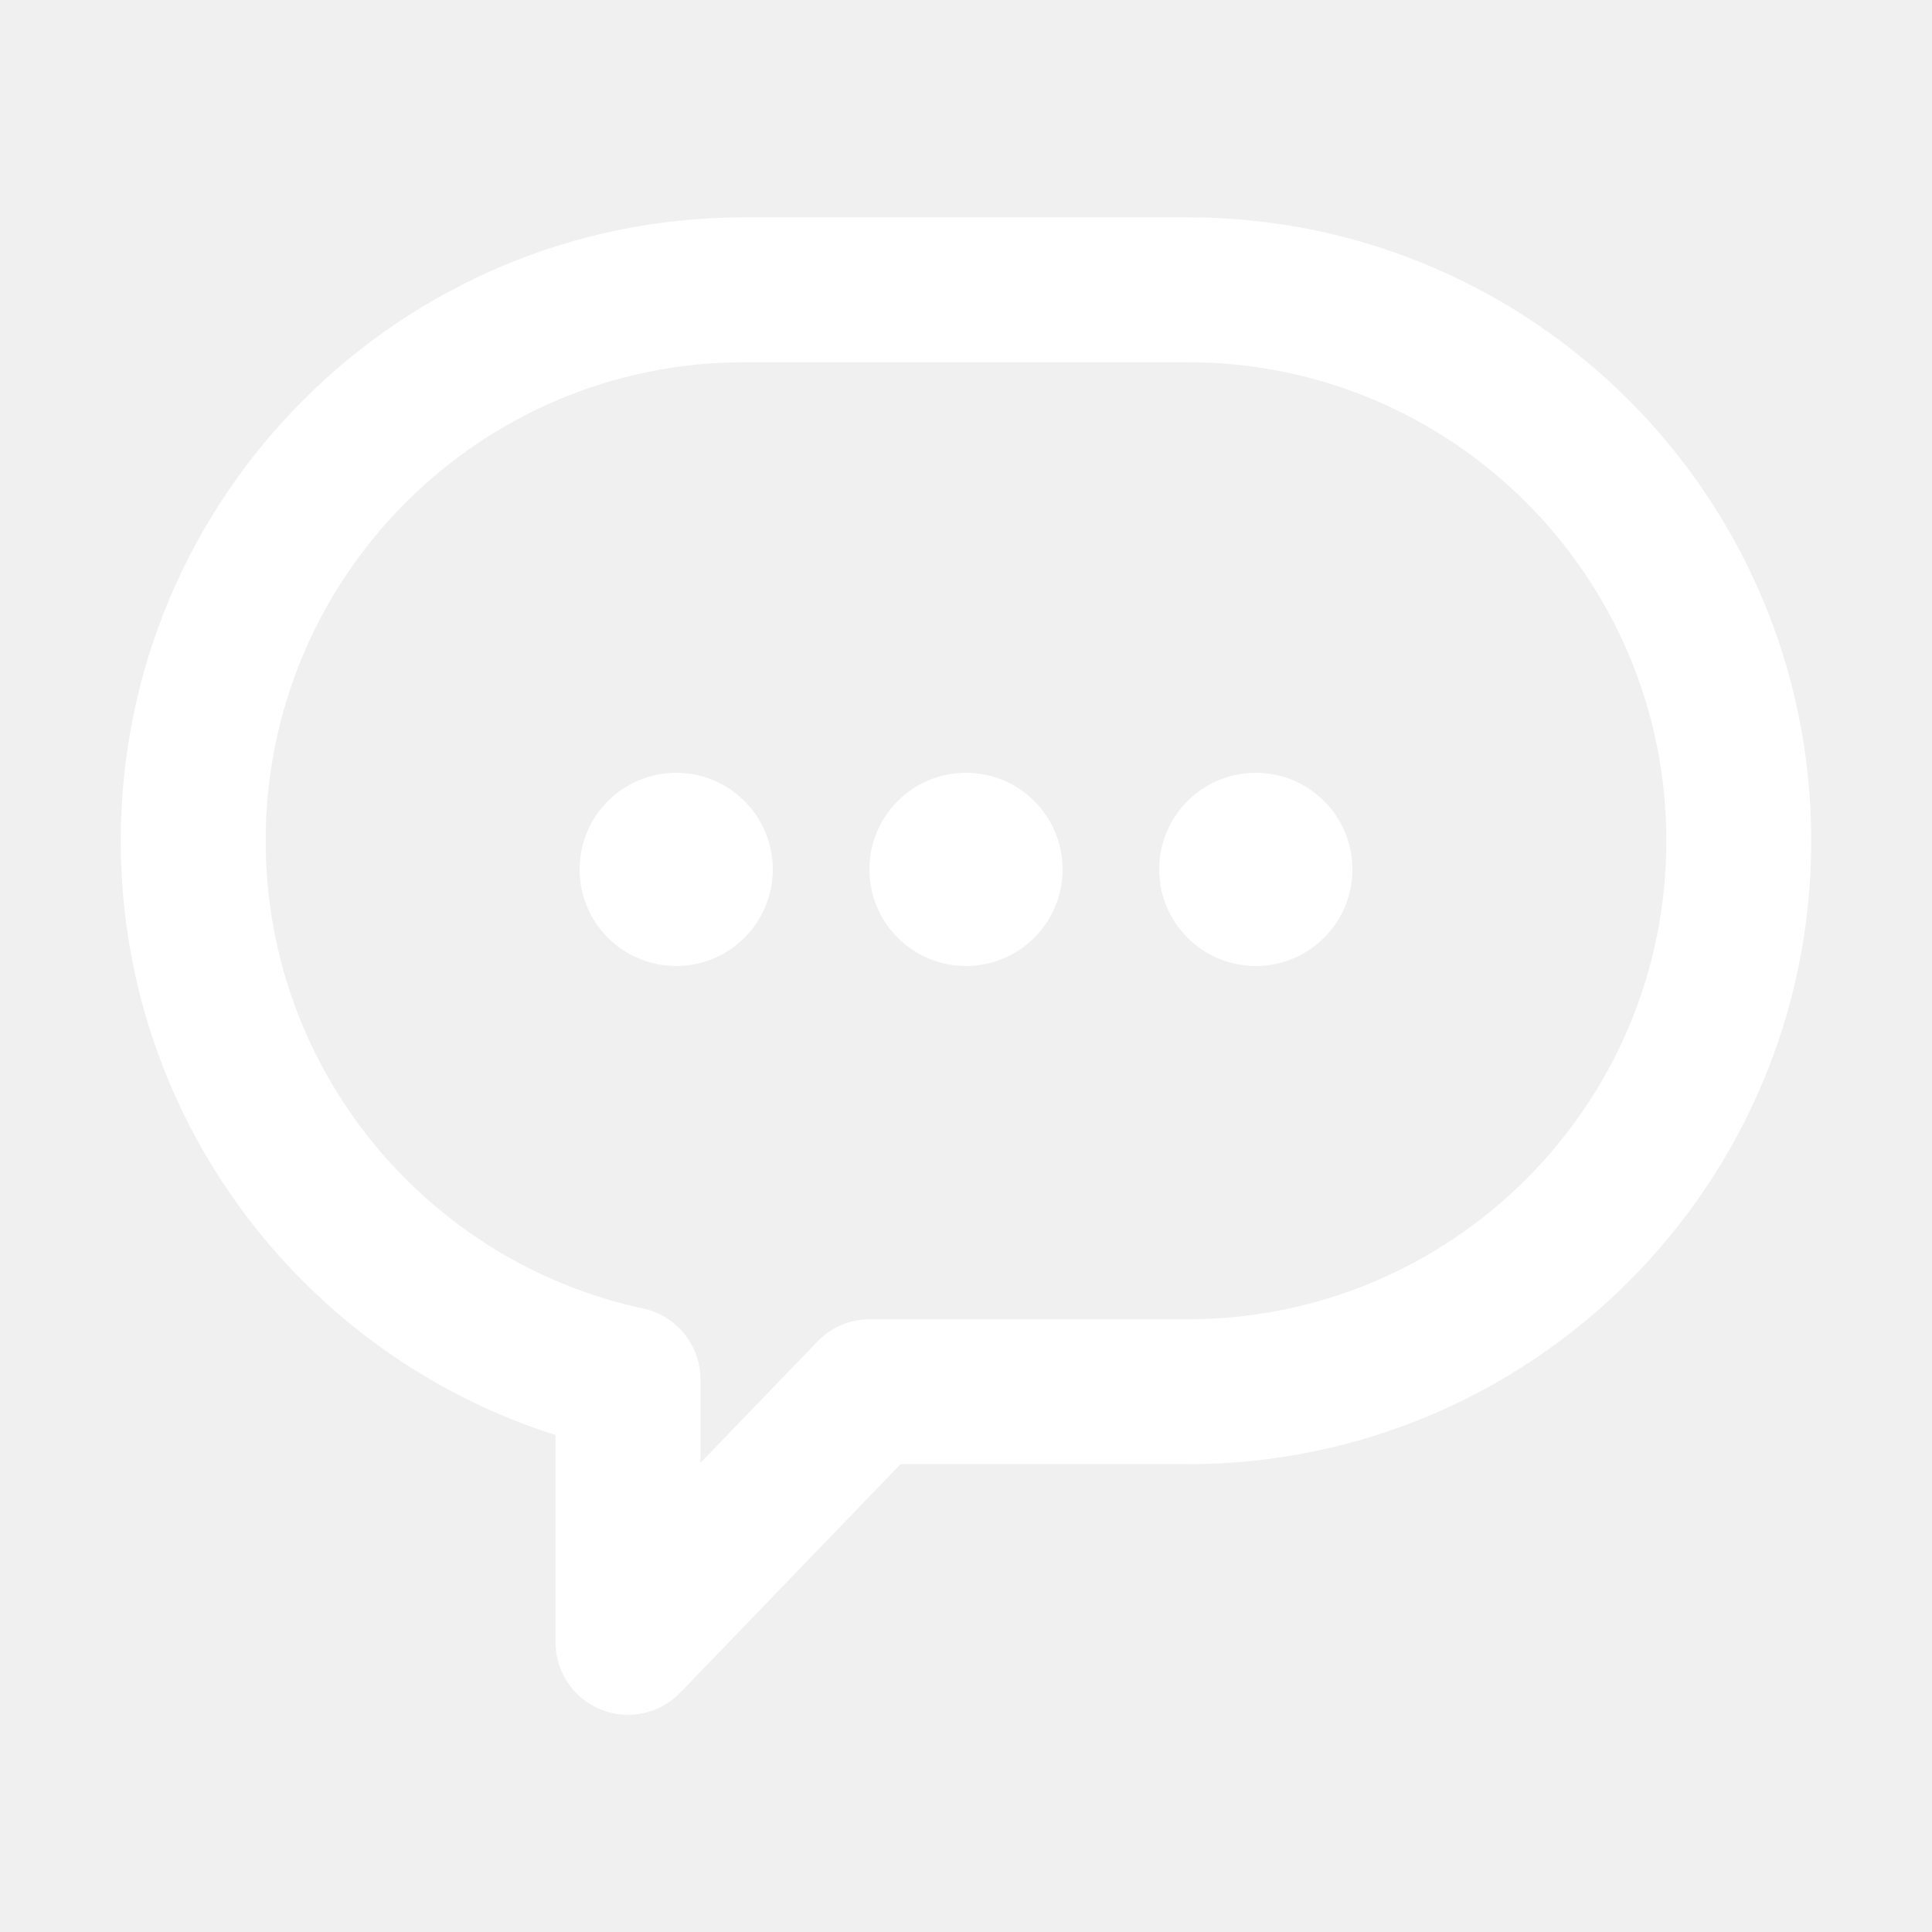
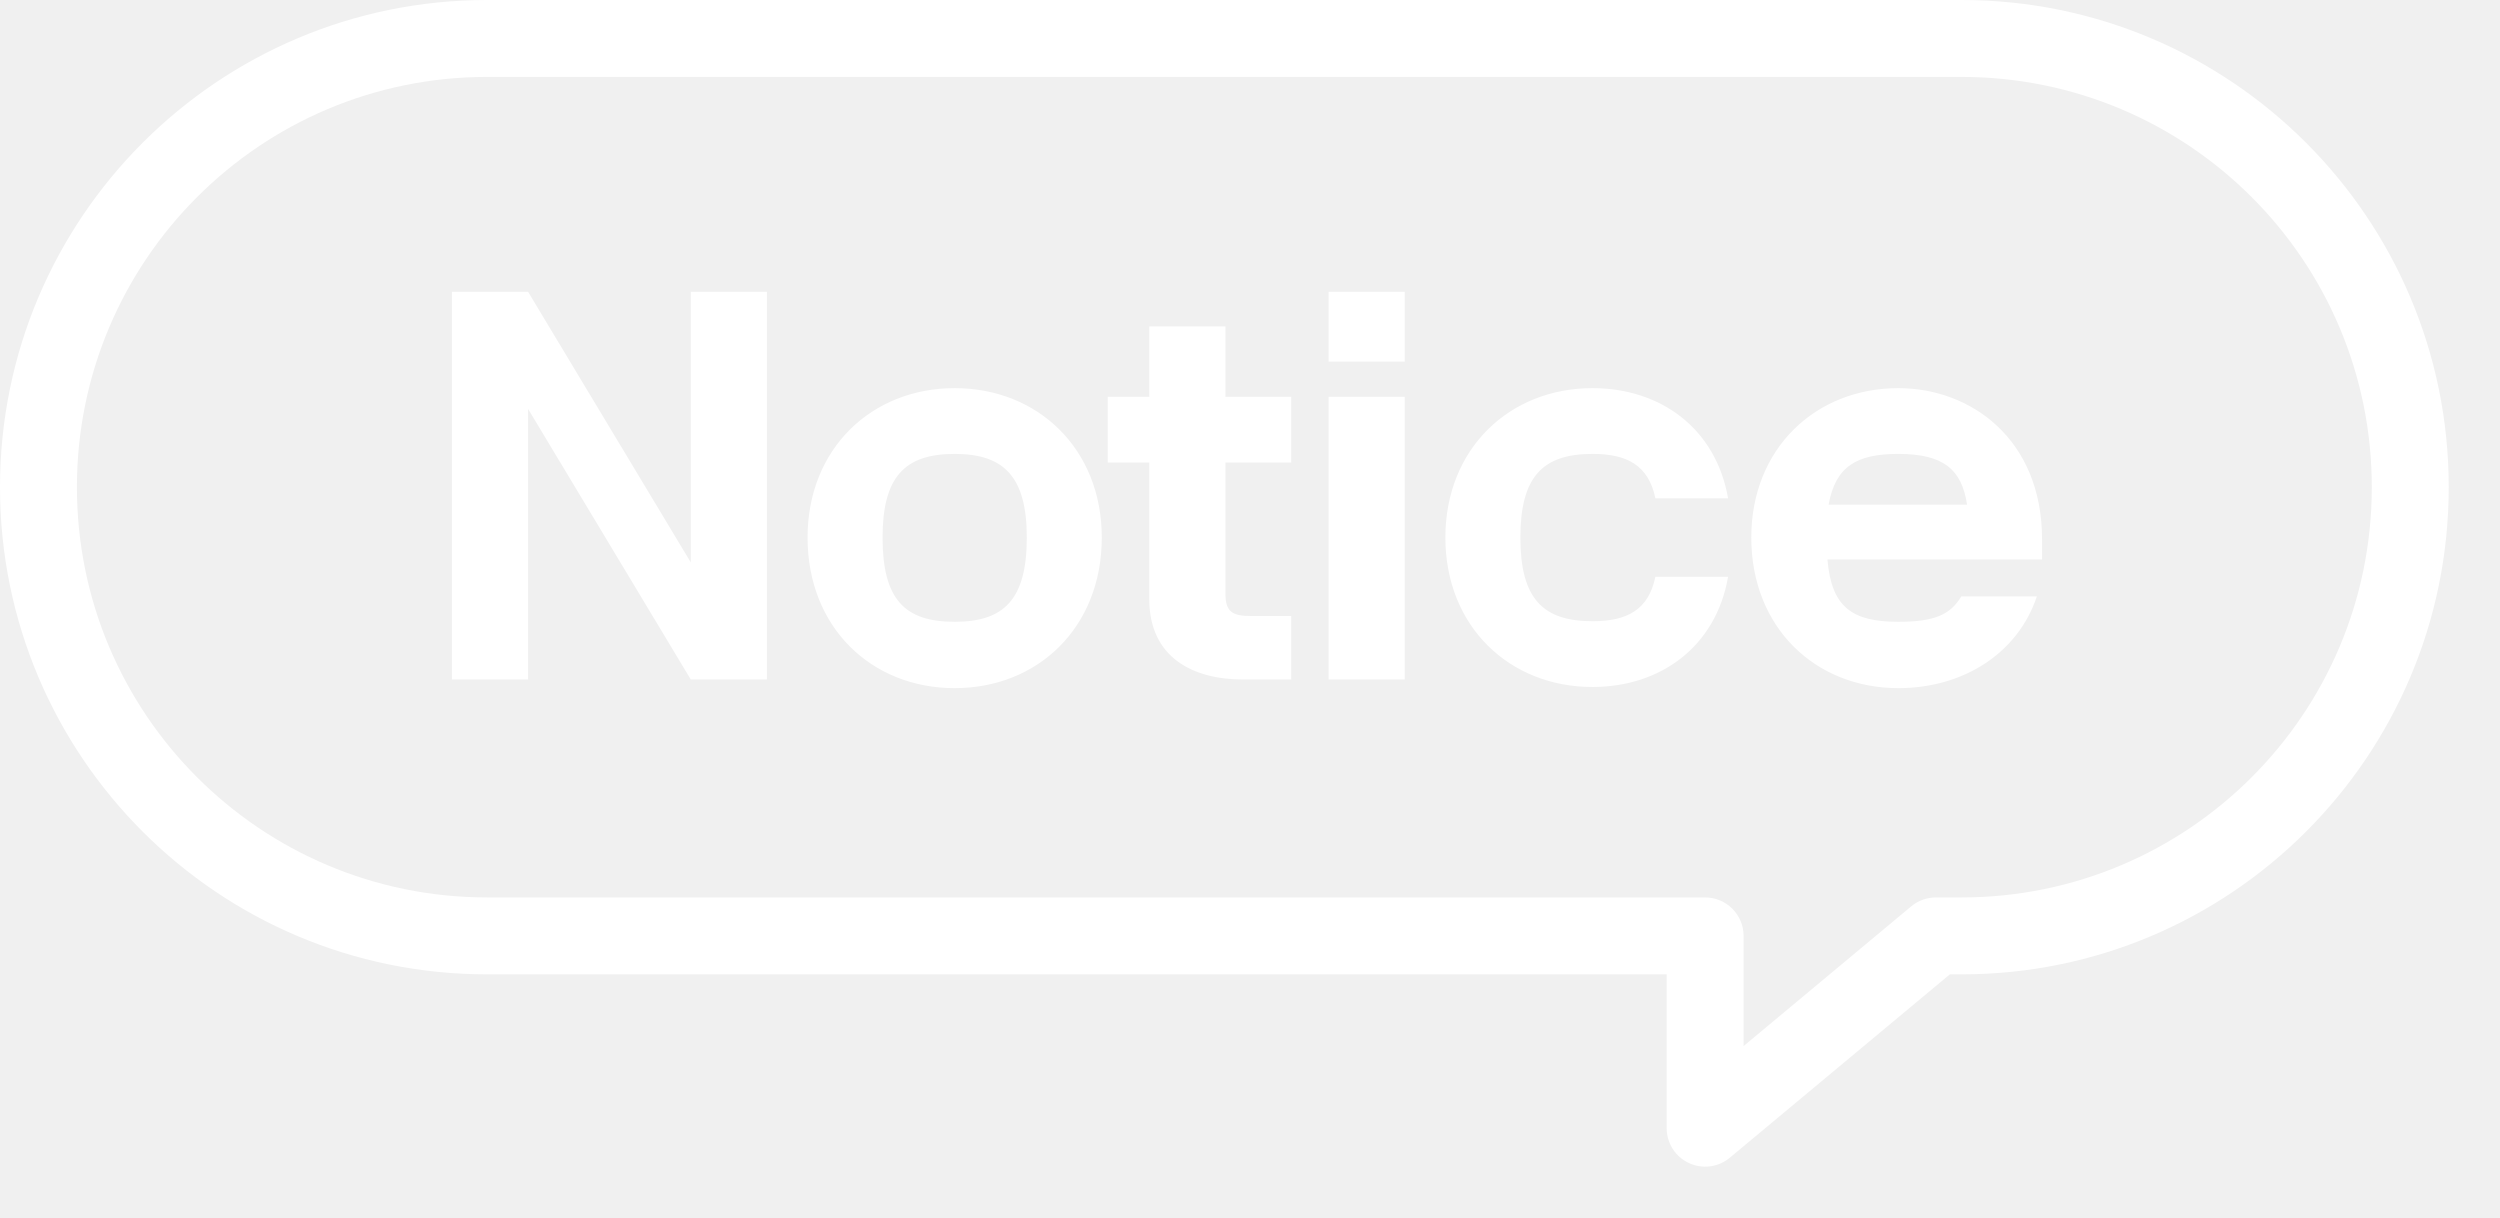
- <svg xmlns="http://www.w3.org/2000/svg" width="20" height="20" viewBox="0 0 20 20" fill="none">
-   <path d="M18 8.704L18.75 8.704V8.704H18ZM9.003 14.407V13.657C8.799 13.657 8.604 13.74 8.463 13.887L9.003 14.407ZM6.501 17.002H5.751C5.751 17.308 5.937 17.583 6.22 17.697C6.504 17.812 6.829 17.743 7.041 17.523L6.501 17.002ZM6.501 14.279H7.251C7.251 13.926 7.004 13.62 6.658 13.546L6.501 14.279ZM2 8.704H1.25V8.704L2 8.704ZM12.296 3V3.75C15.032 3.75 17.25 5.968 17.25 8.704H18H18.75C18.75 5.14 15.86 2.25 12.296 2.25V3ZM18 8.704L17.25 8.704C17.25 11.44 15.032 13.657 12.296 13.657V14.407V15.157C15.86 15.157 18.75 12.268 18.75 8.704L18 8.704ZM12.296 14.407V13.657H9.003V14.407V15.157H12.296V14.407ZM9.003 14.407L8.463 13.887L5.961 16.481L6.501 17.002L7.041 17.523L9.543 14.928L9.003 14.407ZM6.501 17.002H7.251V14.279H6.501H5.751V17.002H6.501ZM6.501 14.279L6.658 13.546C4.424 13.066 2.75 11.08 2.75 8.704L2 8.704L1.25 8.704C1.25 11.802 3.433 14.388 6.344 15.013L6.501 14.279ZM2 8.704H2.75C2.75 5.968 4.968 3.75 7.704 3.75V3V2.25C4.14 2.25 1.25 5.14 1.25 8.704H2ZM7.704 3V3.75H12.296V3V2.25H7.704V3Z" fill="white" />
-   <circle cx="7" cy="9" r="1" fill="white" />
-   <circle cx="10" cy="9" r="1" fill="white" />
-   <circle cx="13" cy="9" r="1" fill="white" />
+ <svg xmlns="http://www.w3.org/2000/svg" width="39" height="19" viewBox="0 0 39 19" fill="none">
+   <path d="M30.6 0.6V6.07967e-06V6.07967e-06V0.6ZM30.6 14.6V15.2V15.2V14.6ZM30.2 14.6V14C30.059 14 29.923 14.049 29.815 14.139L30.2 14.6ZM26.6 17.6H26C26 17.833 26.135 18.045 26.346 18.143C26.556 18.242 26.805 18.21 26.984 18.061L26.6 17.6ZM26.6 14.6H27.2C27.2 14.269 26.931 14 26.6 14V14.6ZM7.6 14.6V15.2V15.2V14.6ZM7.6 0.6V6.07967e-06V6.07967e-06V0.6ZM30.6 0.6V1.2C34.135 1.2 37 4.065 37 7.6H37.6H38.2C38.2 3.403 34.797 6.19888e-06 30.6 6.07967e-06V0.6ZM37.6 7.6H37C37 11.135 34.135 14 30.6 14V14.6V15.2C34.797 15.2 38.2 11.797 38.2 7.6H37.6ZM30.6 14.6V14H30.2V14.6V15.2H30.6V14.6ZM30.2 14.6L29.815 14.139L26.216 17.139L26.6 17.6L26.984 18.061L30.584 15.061L30.2 14.6ZM26.6 17.6H27.2V14.6H26.6H26V17.6H26.6ZM26.6 14.6V14H7.6V14.6V15.2H26.6V14.6ZM7.6 14.6V14C4.065 14 1.2 11.135 1.2 7.6H0.6H-2.44379e-05C-2.44379e-05 11.797 3.403 15.2 7.6 15.2V14.6ZM0.6 7.6H1.2C1.2 4.065 4.065 1.2 7.6 1.2V0.6V6.07967e-06C3.403 6.19888e-06 -2.44379e-05 3.403 -2.44379e-05 7.6H0.6ZM7.6 0.6V1.2H30.6V0.6V6.07967e-06H7.6V0.6Z" fill="white" />
+   <path d="M8.238 10.6H7.05V4.552H8.238L10.776 8.773V4.552H11.964V10.6H10.776L8.238 6.379V10.6ZM14.893 10.735C13.597 10.735 12.598 9.79 12.598 8.386C12.598 7 13.597 6.055 14.893 6.055C16.189 6.055 17.188 7 17.188 8.386C17.188 9.79 16.189 10.735 14.893 10.735ZM13.768 8.386C13.768 9.358 14.119 9.7 14.893 9.7C15.658 9.7 16.018 9.358 16.018 8.386C16.018 7.432 15.658 7.081 14.893 7.081C14.119 7.081 13.768 7.432 13.768 8.386ZM17.281 6.19H17.929V5.092H19.117V6.19H20.143V7.216H19.117V9.259C19.117 9.547 19.225 9.61 19.522 9.61H20.143V10.6H19.387C18.613 10.6 17.929 10.258 17.929 9.349V7.216H17.281V6.19ZM20.726 5.641V4.552H21.914V5.641H20.726ZM20.726 10.6V6.19H21.914V10.6H20.726ZM22.548 8.386C22.548 7 23.547 6.055 24.843 6.055C25.905 6.055 26.769 6.685 26.958 7.774H25.824C25.716 7.252 25.374 7.081 24.843 7.081C24.069 7.081 23.718 7.432 23.718 8.386C23.718 9.34 24.069 9.691 24.843 9.691C25.374 9.691 25.716 9.52 25.824 8.998H26.958C26.769 10.087 25.905 10.717 24.843 10.717C23.547 10.717 22.548 9.772 22.548 8.386ZM31.775 9.304C31.478 10.195 30.623 10.735 29.615 10.735C28.319 10.735 27.32 9.79 27.32 8.386C27.32 7 28.319 6.055 29.615 6.055C30.74 6.055 31.856 6.847 31.856 8.413V8.728H28.508C28.571 9.475 28.895 9.7 29.615 9.7C30.173 9.7 30.425 9.592 30.596 9.304H31.775ZM28.526 7.873H30.686C30.605 7.324 30.317 7.081 29.615 7.081C28.958 7.081 28.634 7.279 28.526 7.873Z" fill="white" />
</svg>
